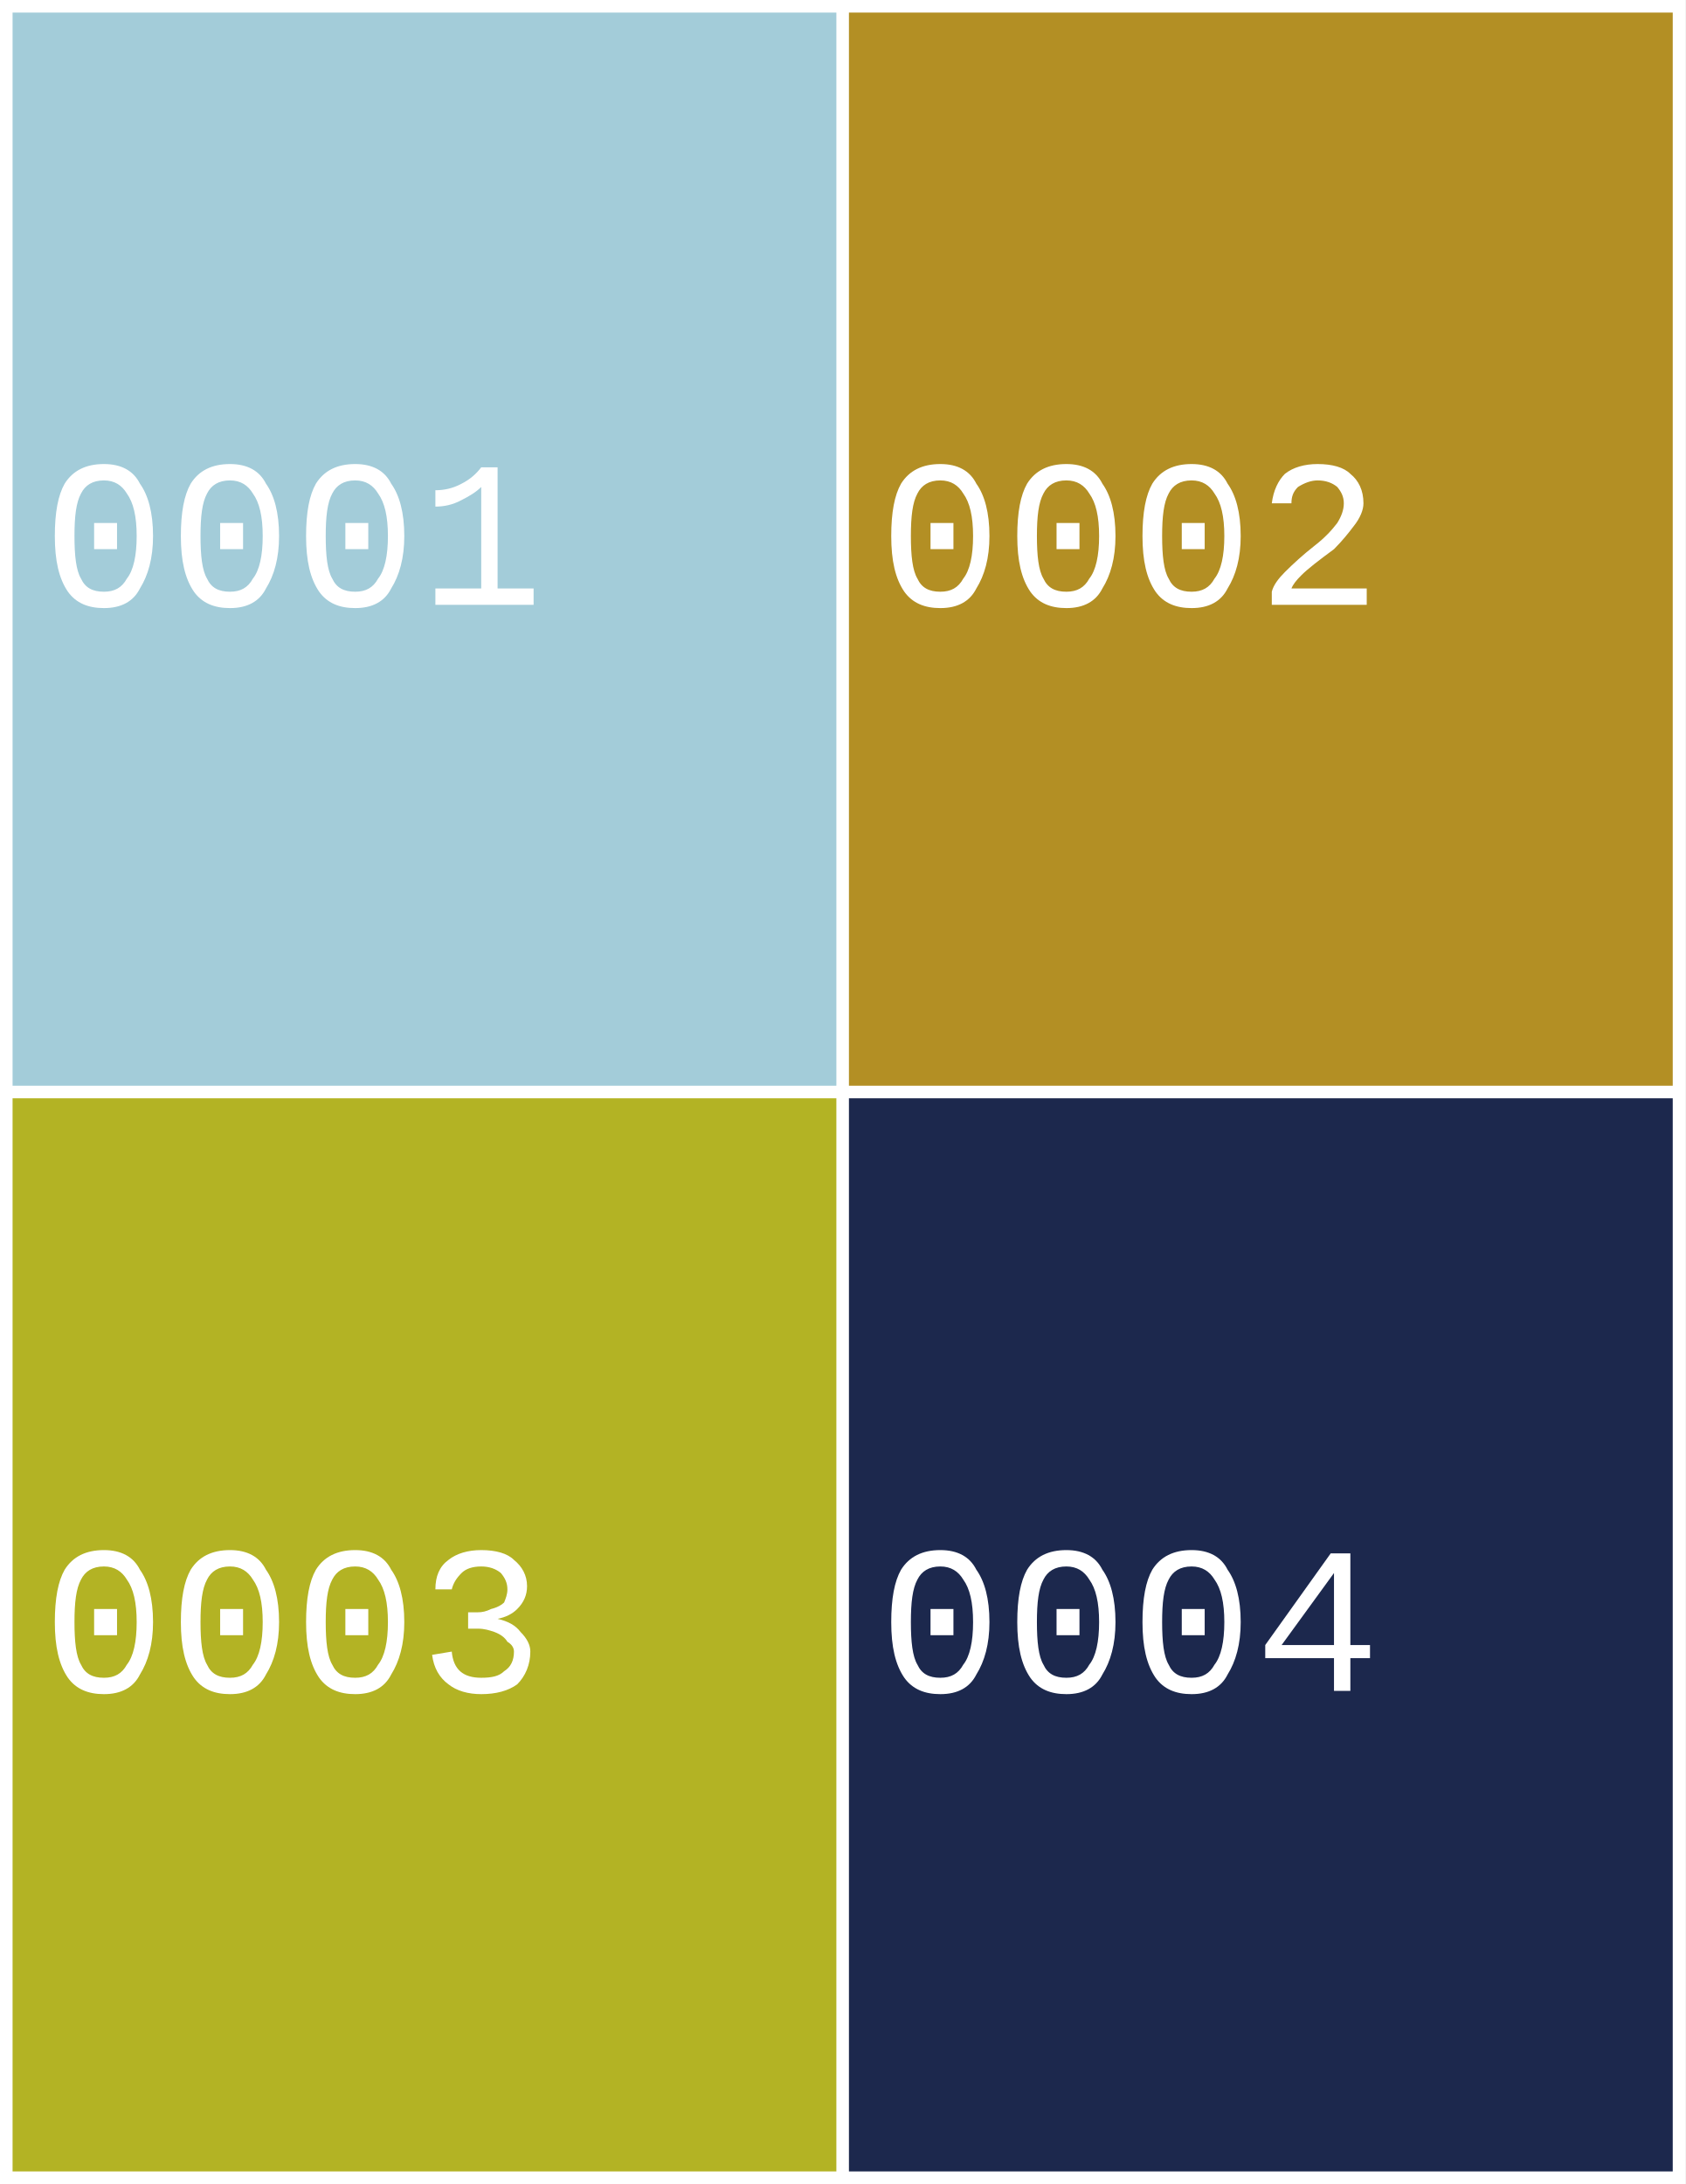
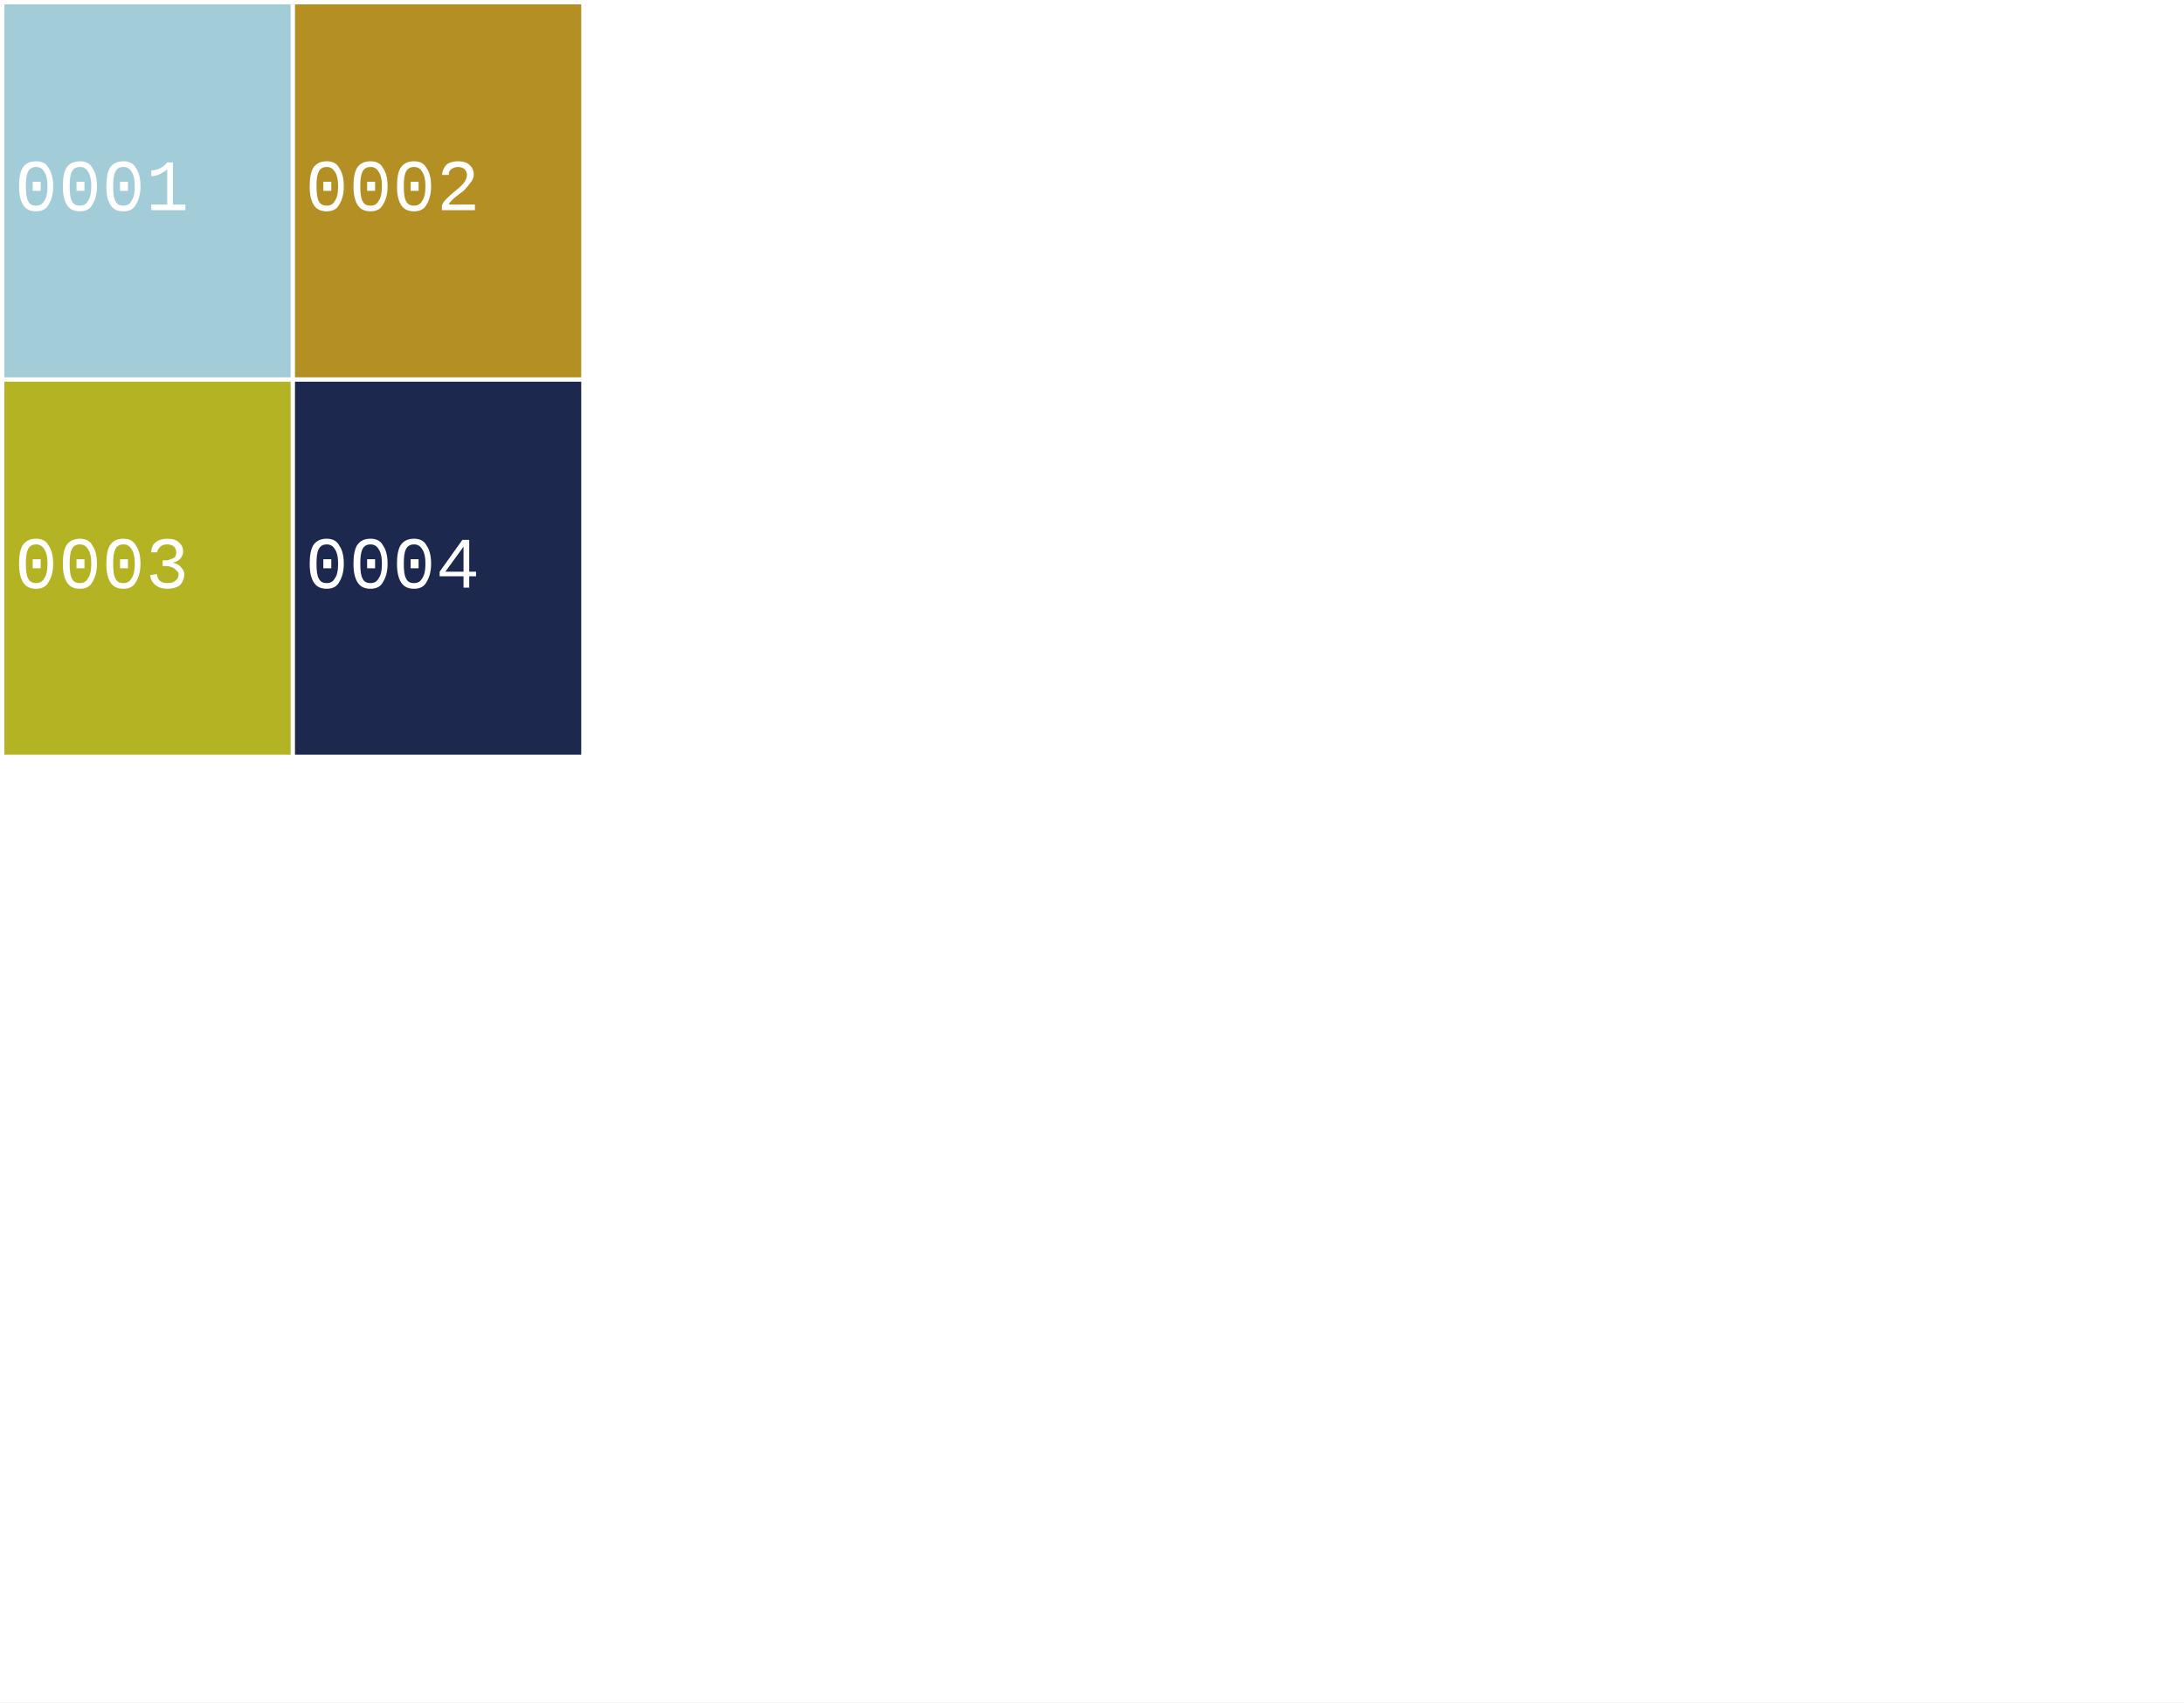
- <svg xmlns="http://www.w3.org/2000/svg" width="8.044mm" height="10.424mm" viewBox="0 0 8.044 10.424" version="1.1" id="svg1">
+ <svg xmlns="http://www.w3.org/2000/svg" width="30.0mm" height="23.379mm" viewBox="0 0 30.0 23.379" version="1.1" id="svg1">
  <g>
-     <rect style="fill:#FFFFFF;fill-opacity:1" id="rect1" width="8.044" height="10.424" x="0" y="0" />
+     <rect style="fill:#FFFFFF;fill-opacity:1" id="rect1" width="30.0" height="23.379" x="0" y="0" />
    <rect style="fill:#b3b324;fill-opacity:1" id="rect1" width="3.932" height="5.122" x="0.06" y="5.242" />
    <rect style="fill:#1c284d;fill-opacity:1" id="rect1" width="3.932" height="5.122" x="4.052" y="5.242" />
    <rect style="fill:#a3ccd9;fill-opacity:1" id="rect1" width="3.932" height="5.122" x="0.06" y="0.06" />
    <rect style="fill:#b38f24;fill-opacity:1" id="rect1" width="3.932" height="5.122" x="4.052" y="0.06" />
    <text xml:space="preserve" style="font-size:1px;text-align:start;writing-mode:lr-tb;direction:ltr;text-anchor:start;fill:#FFFFFF;fill-opacity:1" x="2.026" y="8.07" id="text2">
      <tspan id="tspan2" style="font-style:normal;font-variant:normal;font-weight:normal;font-stretch:normal;font-size:1px;font-family:'Adwaita Mono', 'Courier New', 'Lucida Console';text-align:center;text-anchor:middle;fill:#FFFFFF;fill-opacity:1" x="2.026" y="8.07">0003</tspan>
    </text>
    <text xml:space="preserve" style="font-size:1px;text-align:start;writing-mode:lr-tb;direction:ltr;text-anchor:start;fill:#FFFFFF;fill-opacity:1" x="6.018" y="8.07" id="text2">
      <tspan id="tspan2" style="font-style:normal;font-variant:normal;font-weight:normal;font-stretch:normal;font-size:1px;font-family:'Adwaita Mono', 'Courier New', 'Lucida Console';text-align:center;text-anchor:middle;fill:#FFFFFF;fill-opacity:1" x="6.018" y="8.07">0004</tspan>
    </text>
    <text xml:space="preserve" style="font-size:1px;text-align:start;writing-mode:lr-tb;direction:ltr;text-anchor:start;fill:#FFFFFF;fill-opacity:1" x="2.026" y="2.888" id="text2">
      <tspan id="tspan2" style="font-style:normal;font-variant:normal;font-weight:normal;font-stretch:normal;font-size:1px;font-family:'Adwaita Mono', 'Courier New', 'Lucida Console';text-align:center;text-anchor:middle;fill:#FFFFFF;fill-opacity:1" x="2.026" y="2.888">0001</tspan>
    </text>
    <text xml:space="preserve" style="font-size:1px;text-align:start;writing-mode:lr-tb;direction:ltr;text-anchor:start;fill:#FFFFFF;fill-opacity:1" x="6.018" y="2.888" id="text2">
      <tspan id="tspan2" style="font-style:normal;font-variant:normal;font-weight:normal;font-stretch:normal;font-size:1px;font-family:'Adwaita Mono', 'Courier New', 'Lucida Console';text-align:center;text-anchor:middle;fill:#FFFFFF;fill-opacity:1" x="6.018" y="2.888">0002</tspan>
    </text>
  </g>
</svg>
